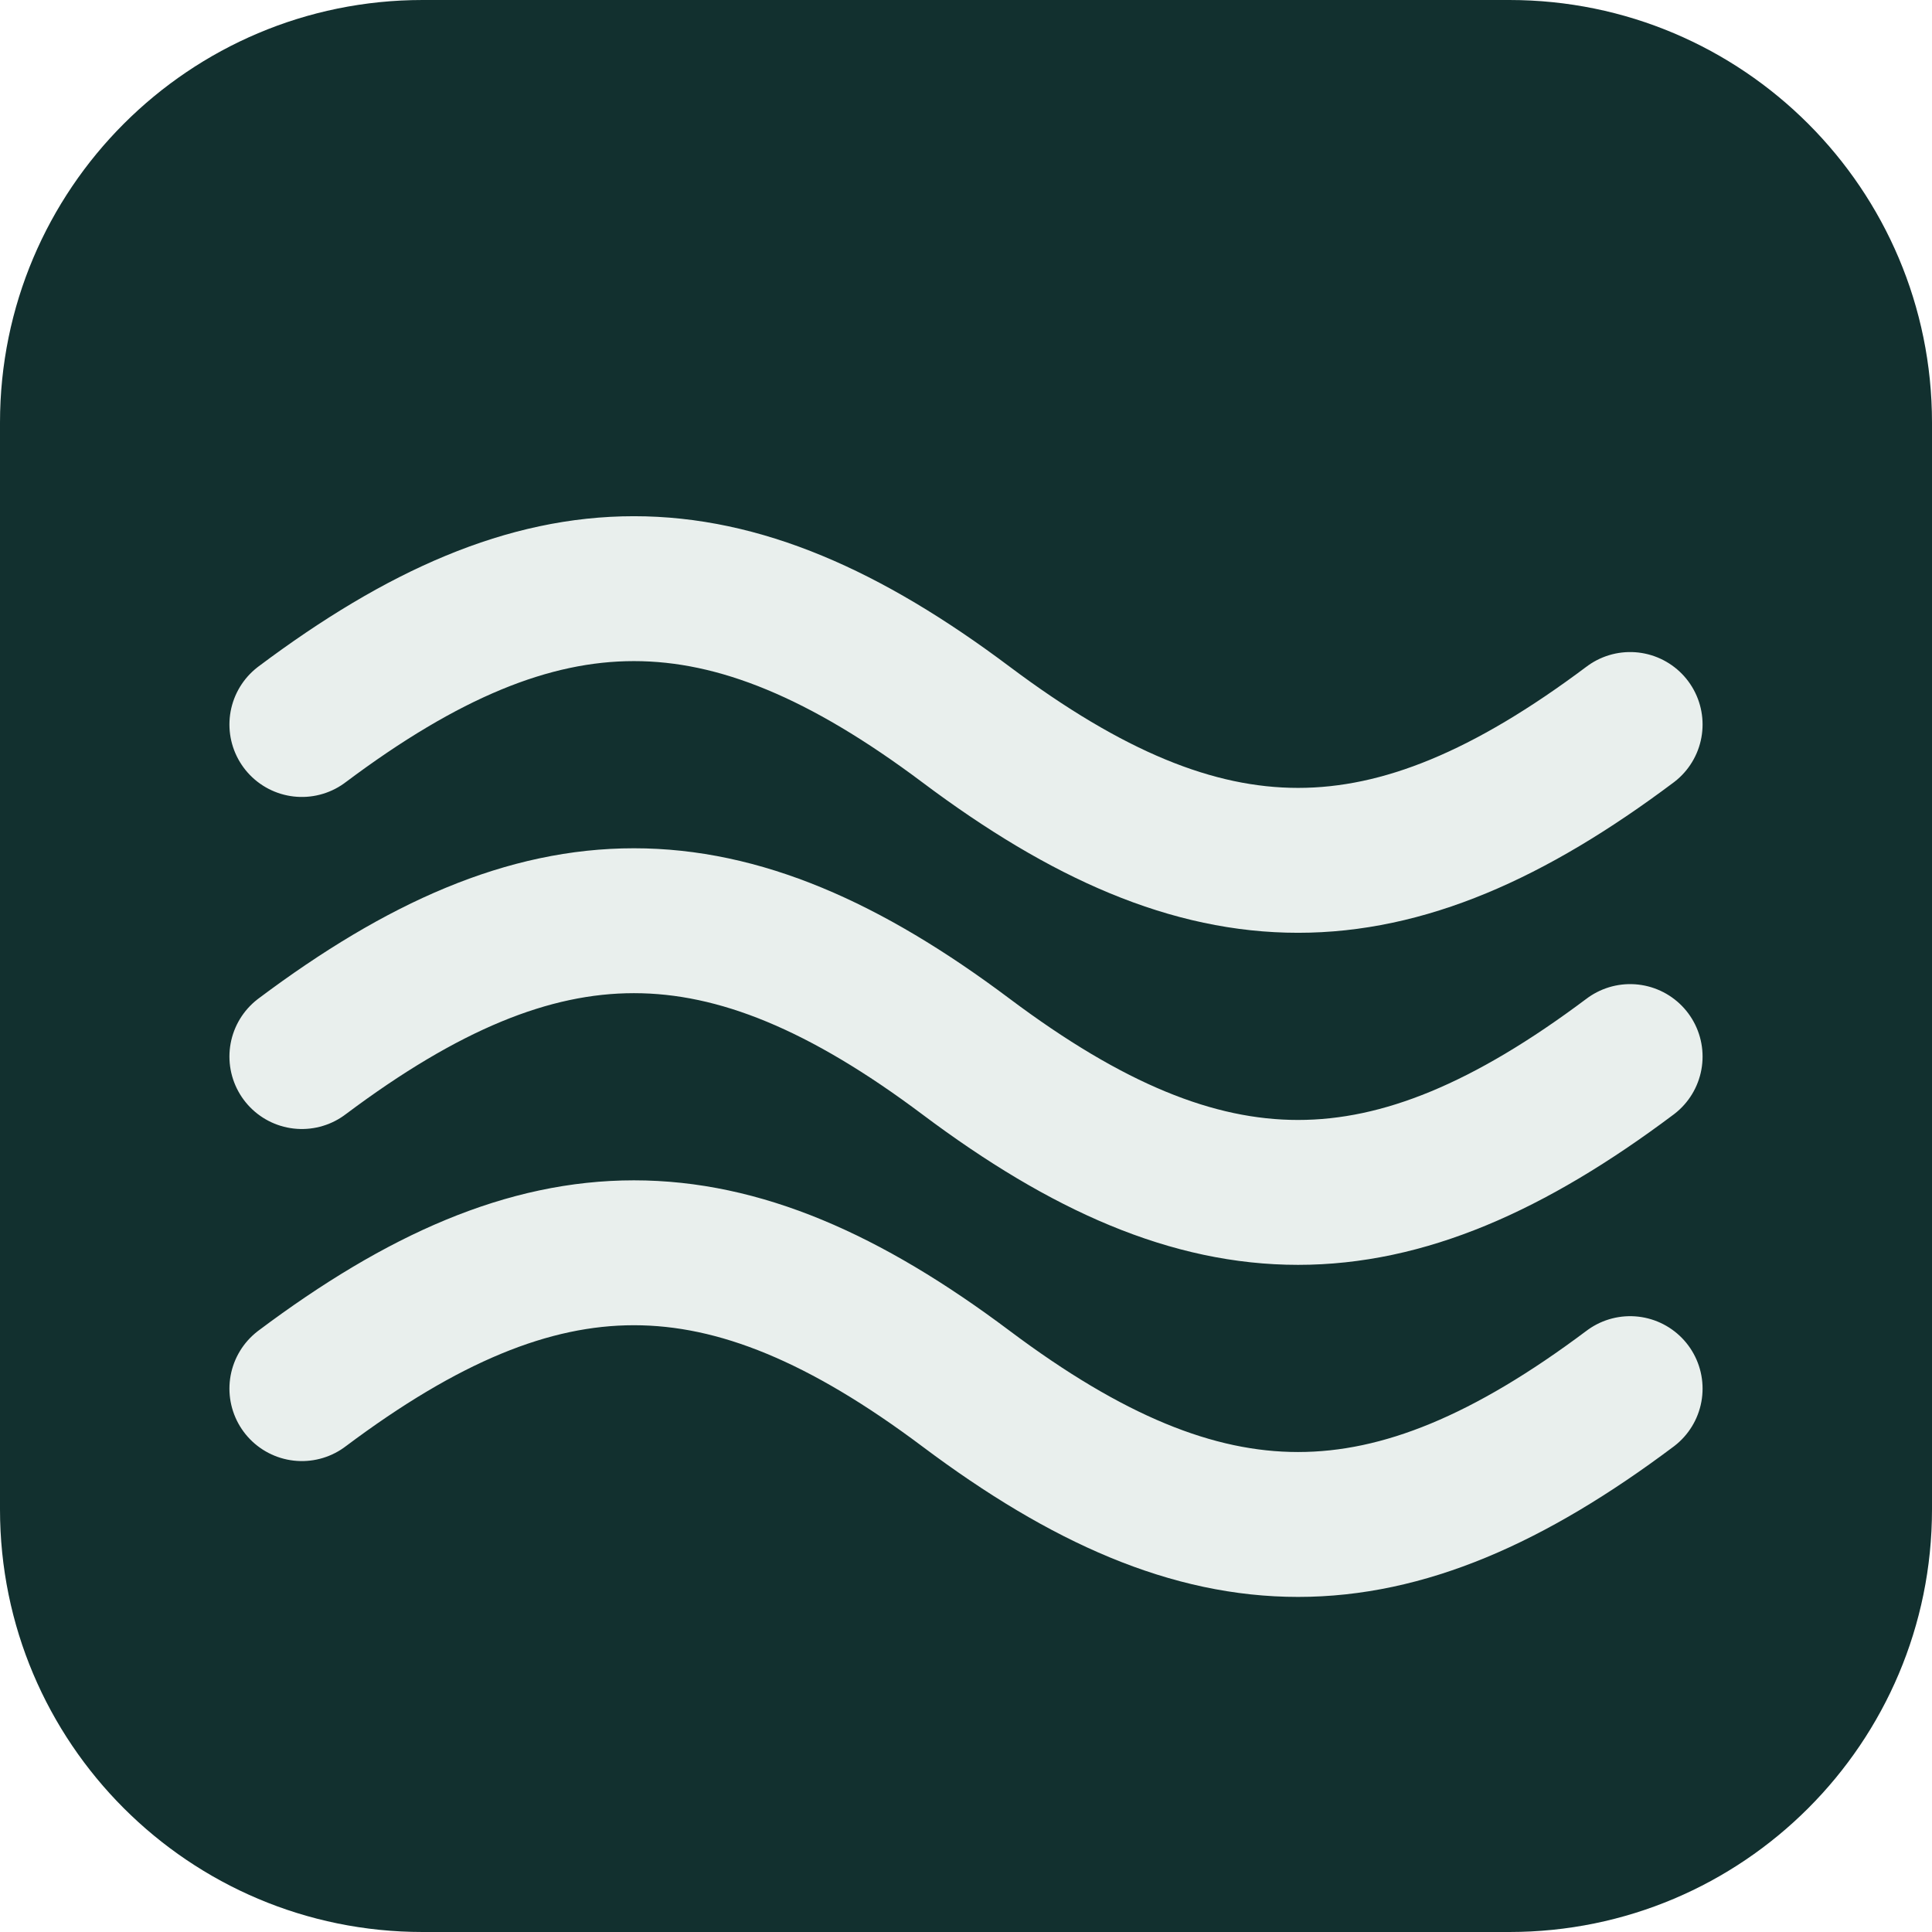
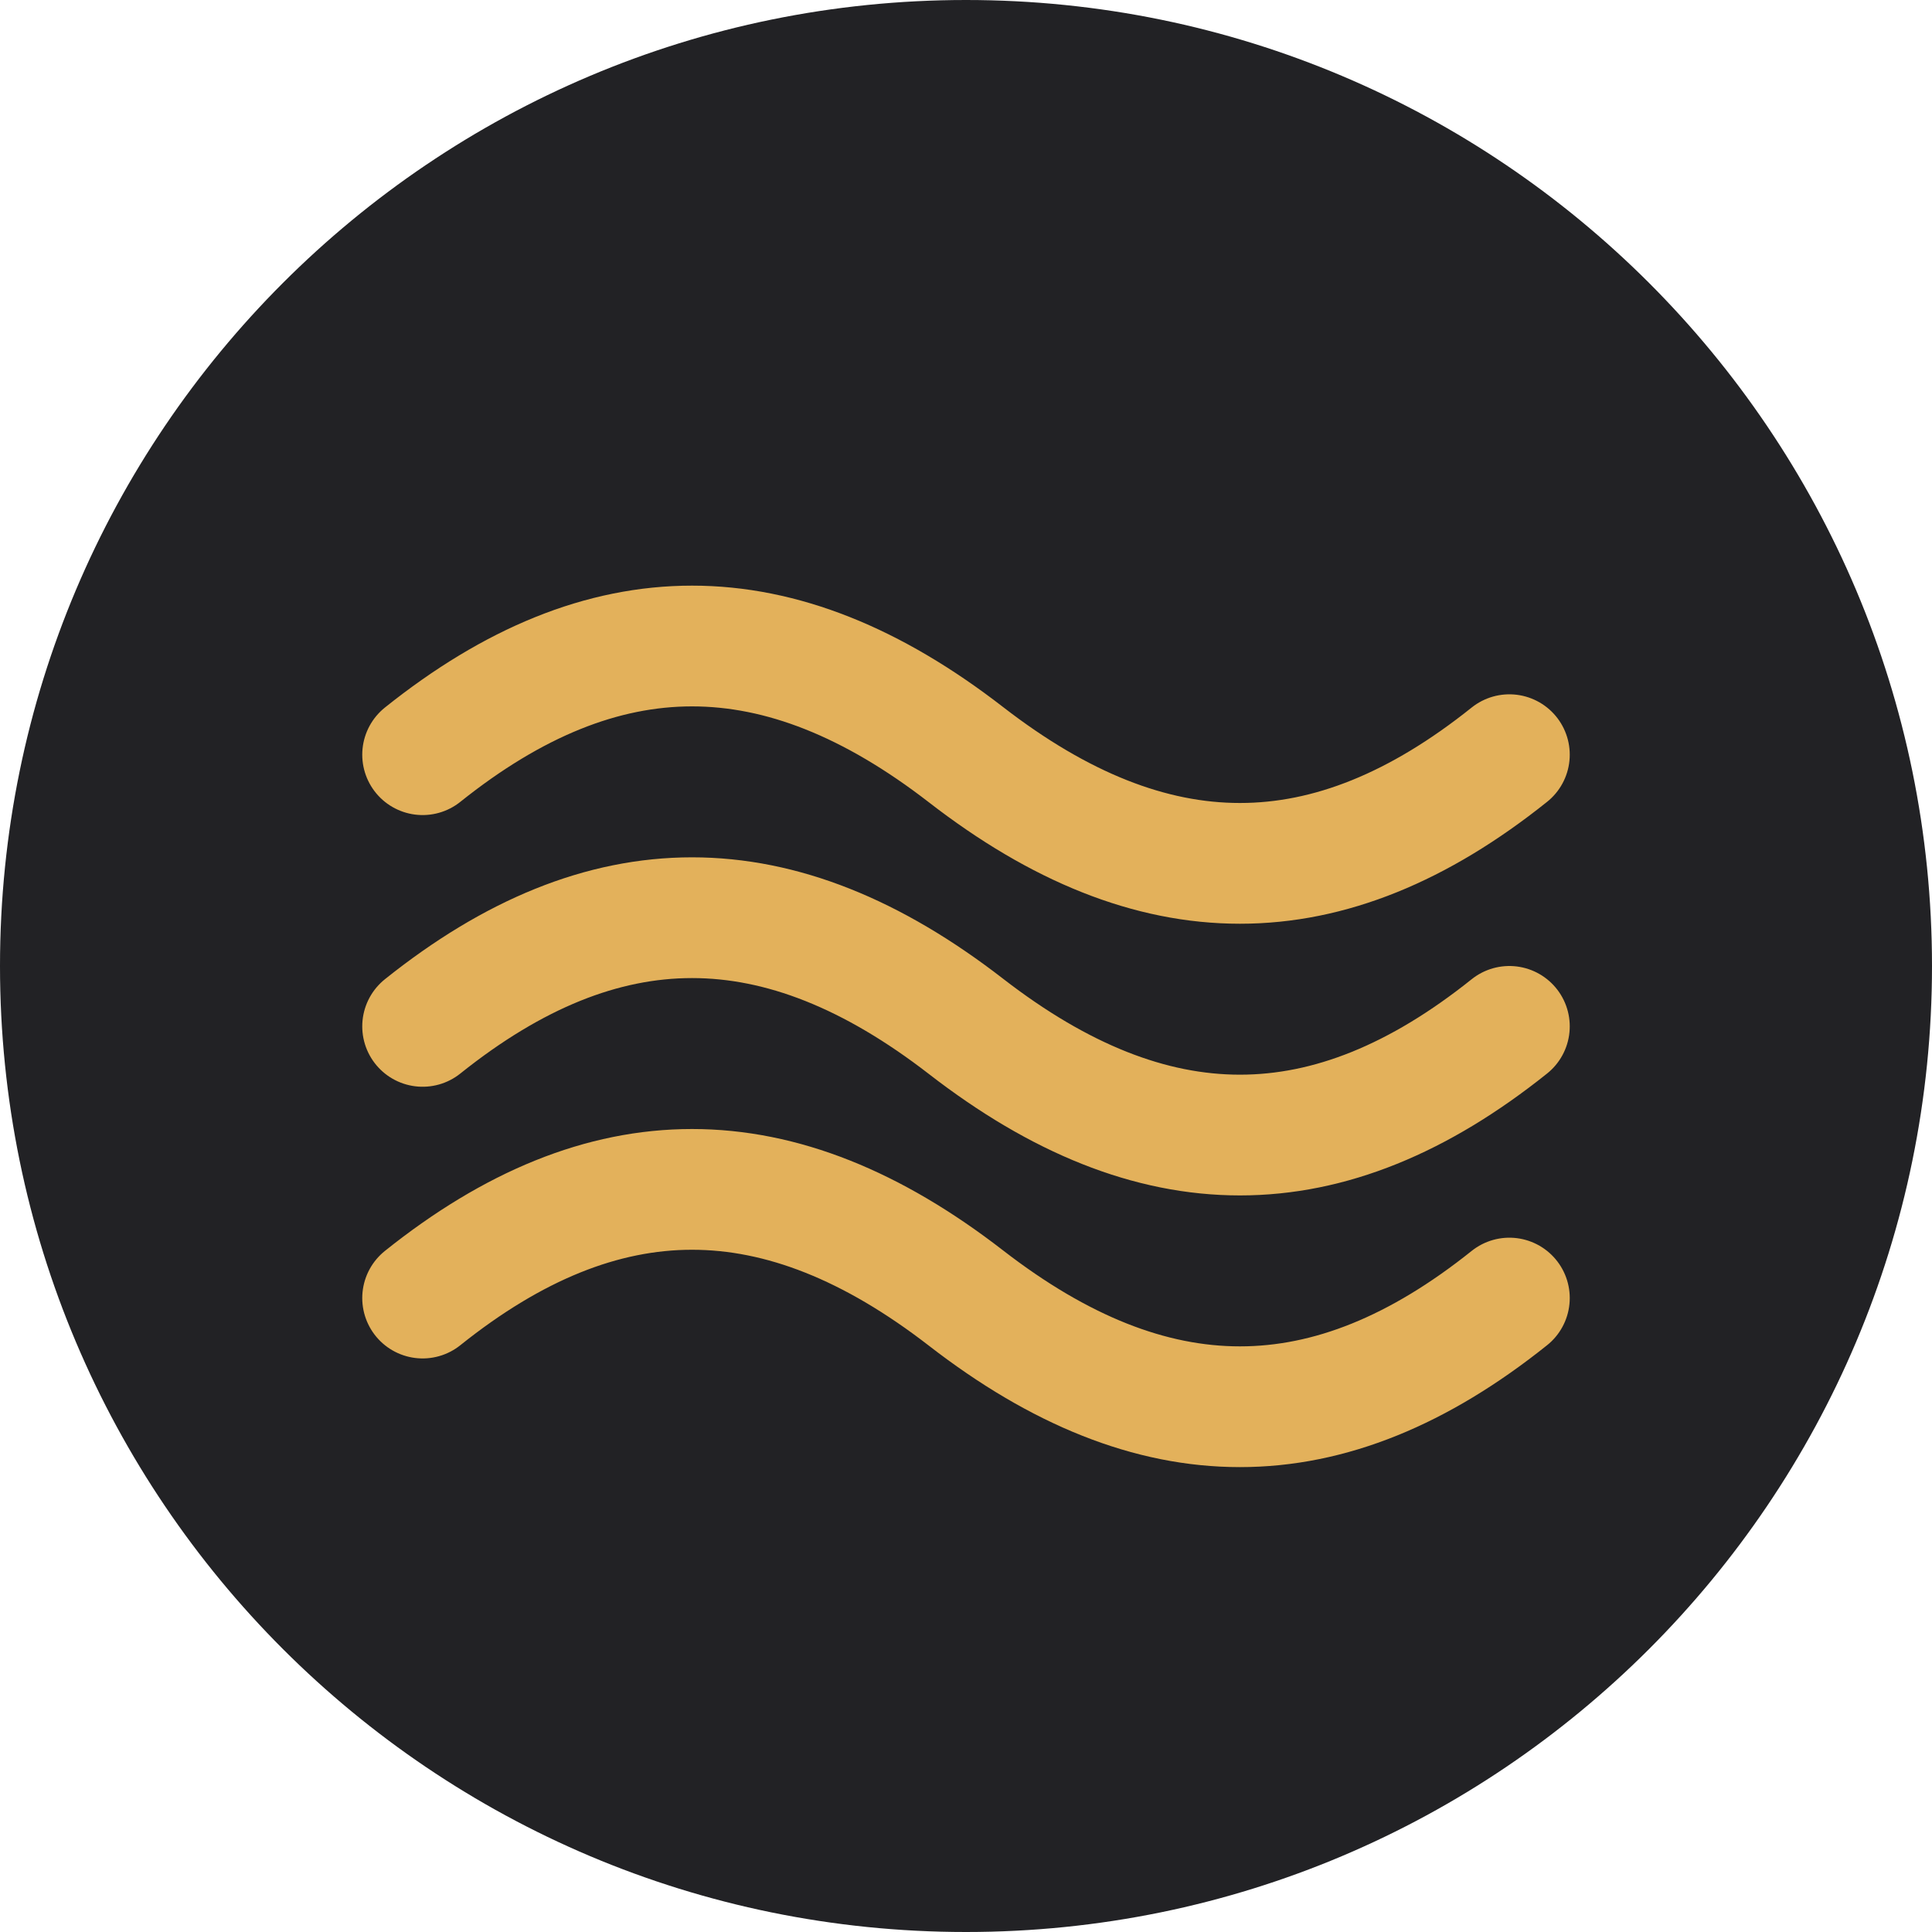
<svg xmlns="http://www.w3.org/2000/svg" viewBox="0 0 32 32">
-   <rect width="32" height="32" rx="7" fill="#12302f" />
-   <path d="M5 12c4-3 7-3 11 0s7 3 11 0M5 17.5c4-3 7-3 11 0s7 3 11 0M5 23c4-3 7-3 11 0s7 3 11 0" fill="none" stroke="#e9efed" stroke-width="2.4" stroke-linecap="round" />
+   <circle cx="16" cy="16" r="16" fill="#222225" />
+   <path d="M7 12.5c3-2.4 5.900-2.4 9 0s6 2.4 9 0M7 17c3-2.400 5.900-2.400 9 0s6 2.400 9 0M7 21.500c3-2.400 5.900-2.400 9 0s6 2.400 9 0" fill="none" stroke="#E3B15B" stroke-width="2" stroke-linecap="round" />
</svg>
